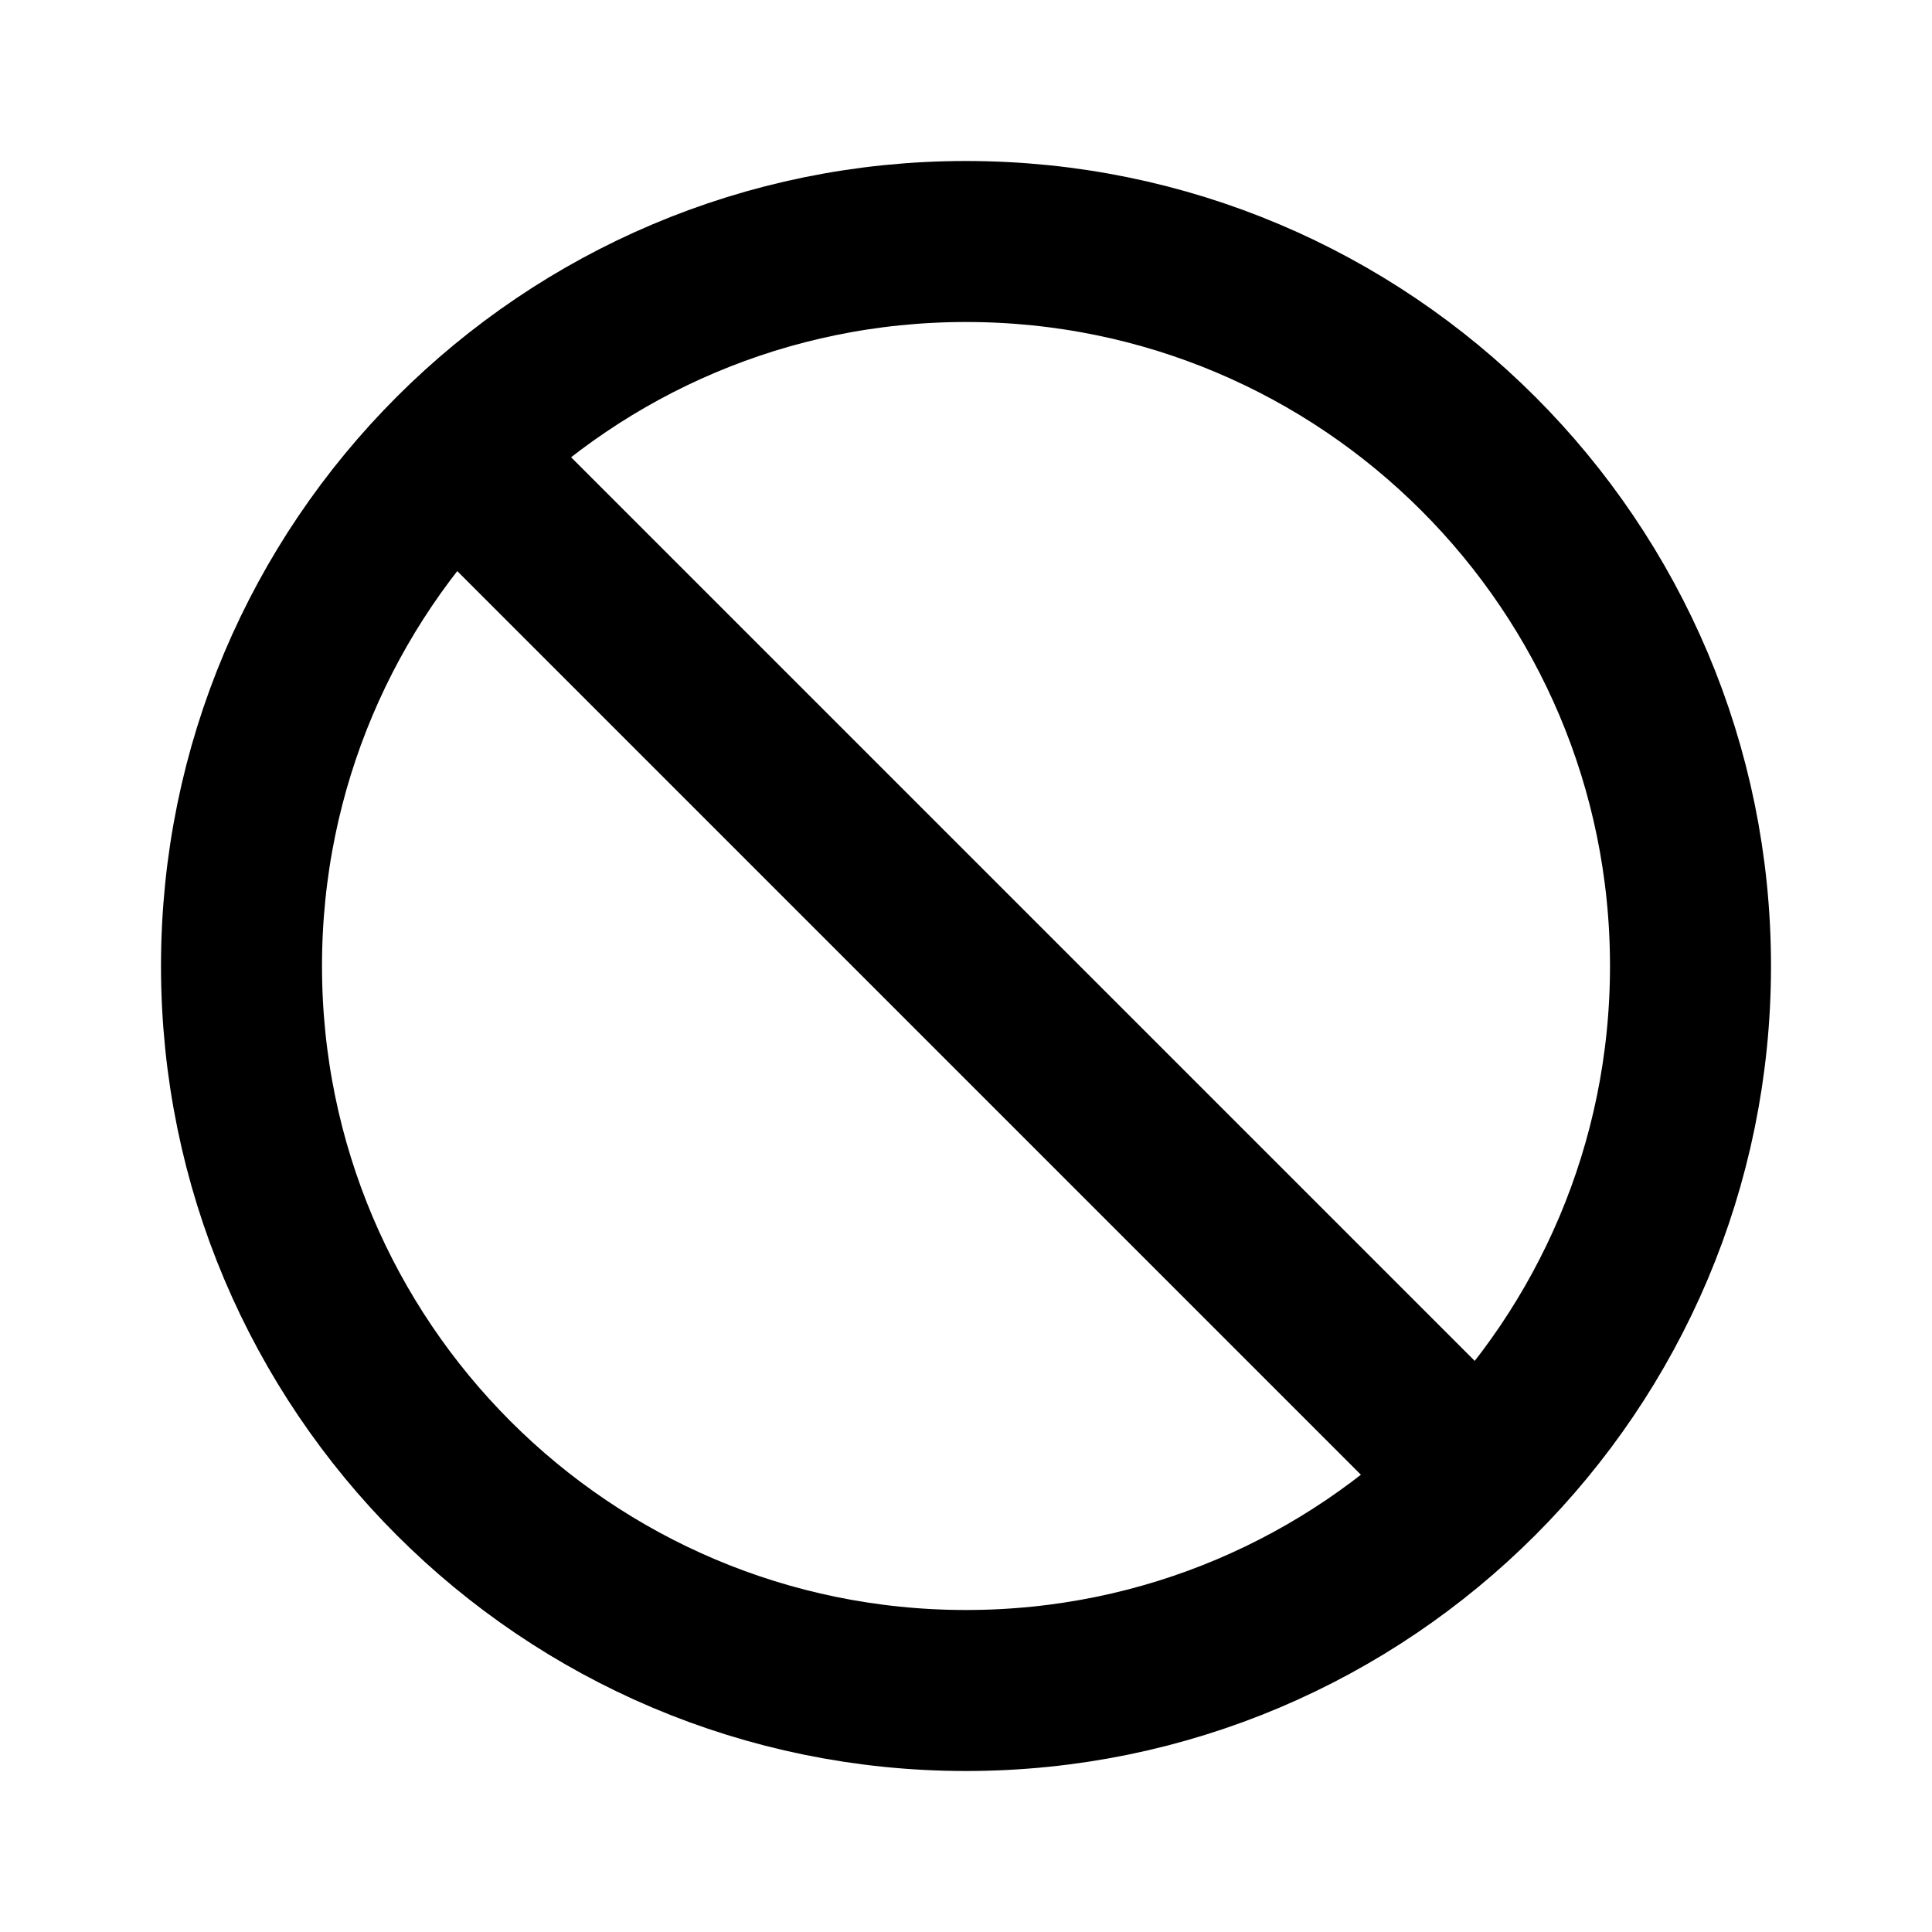
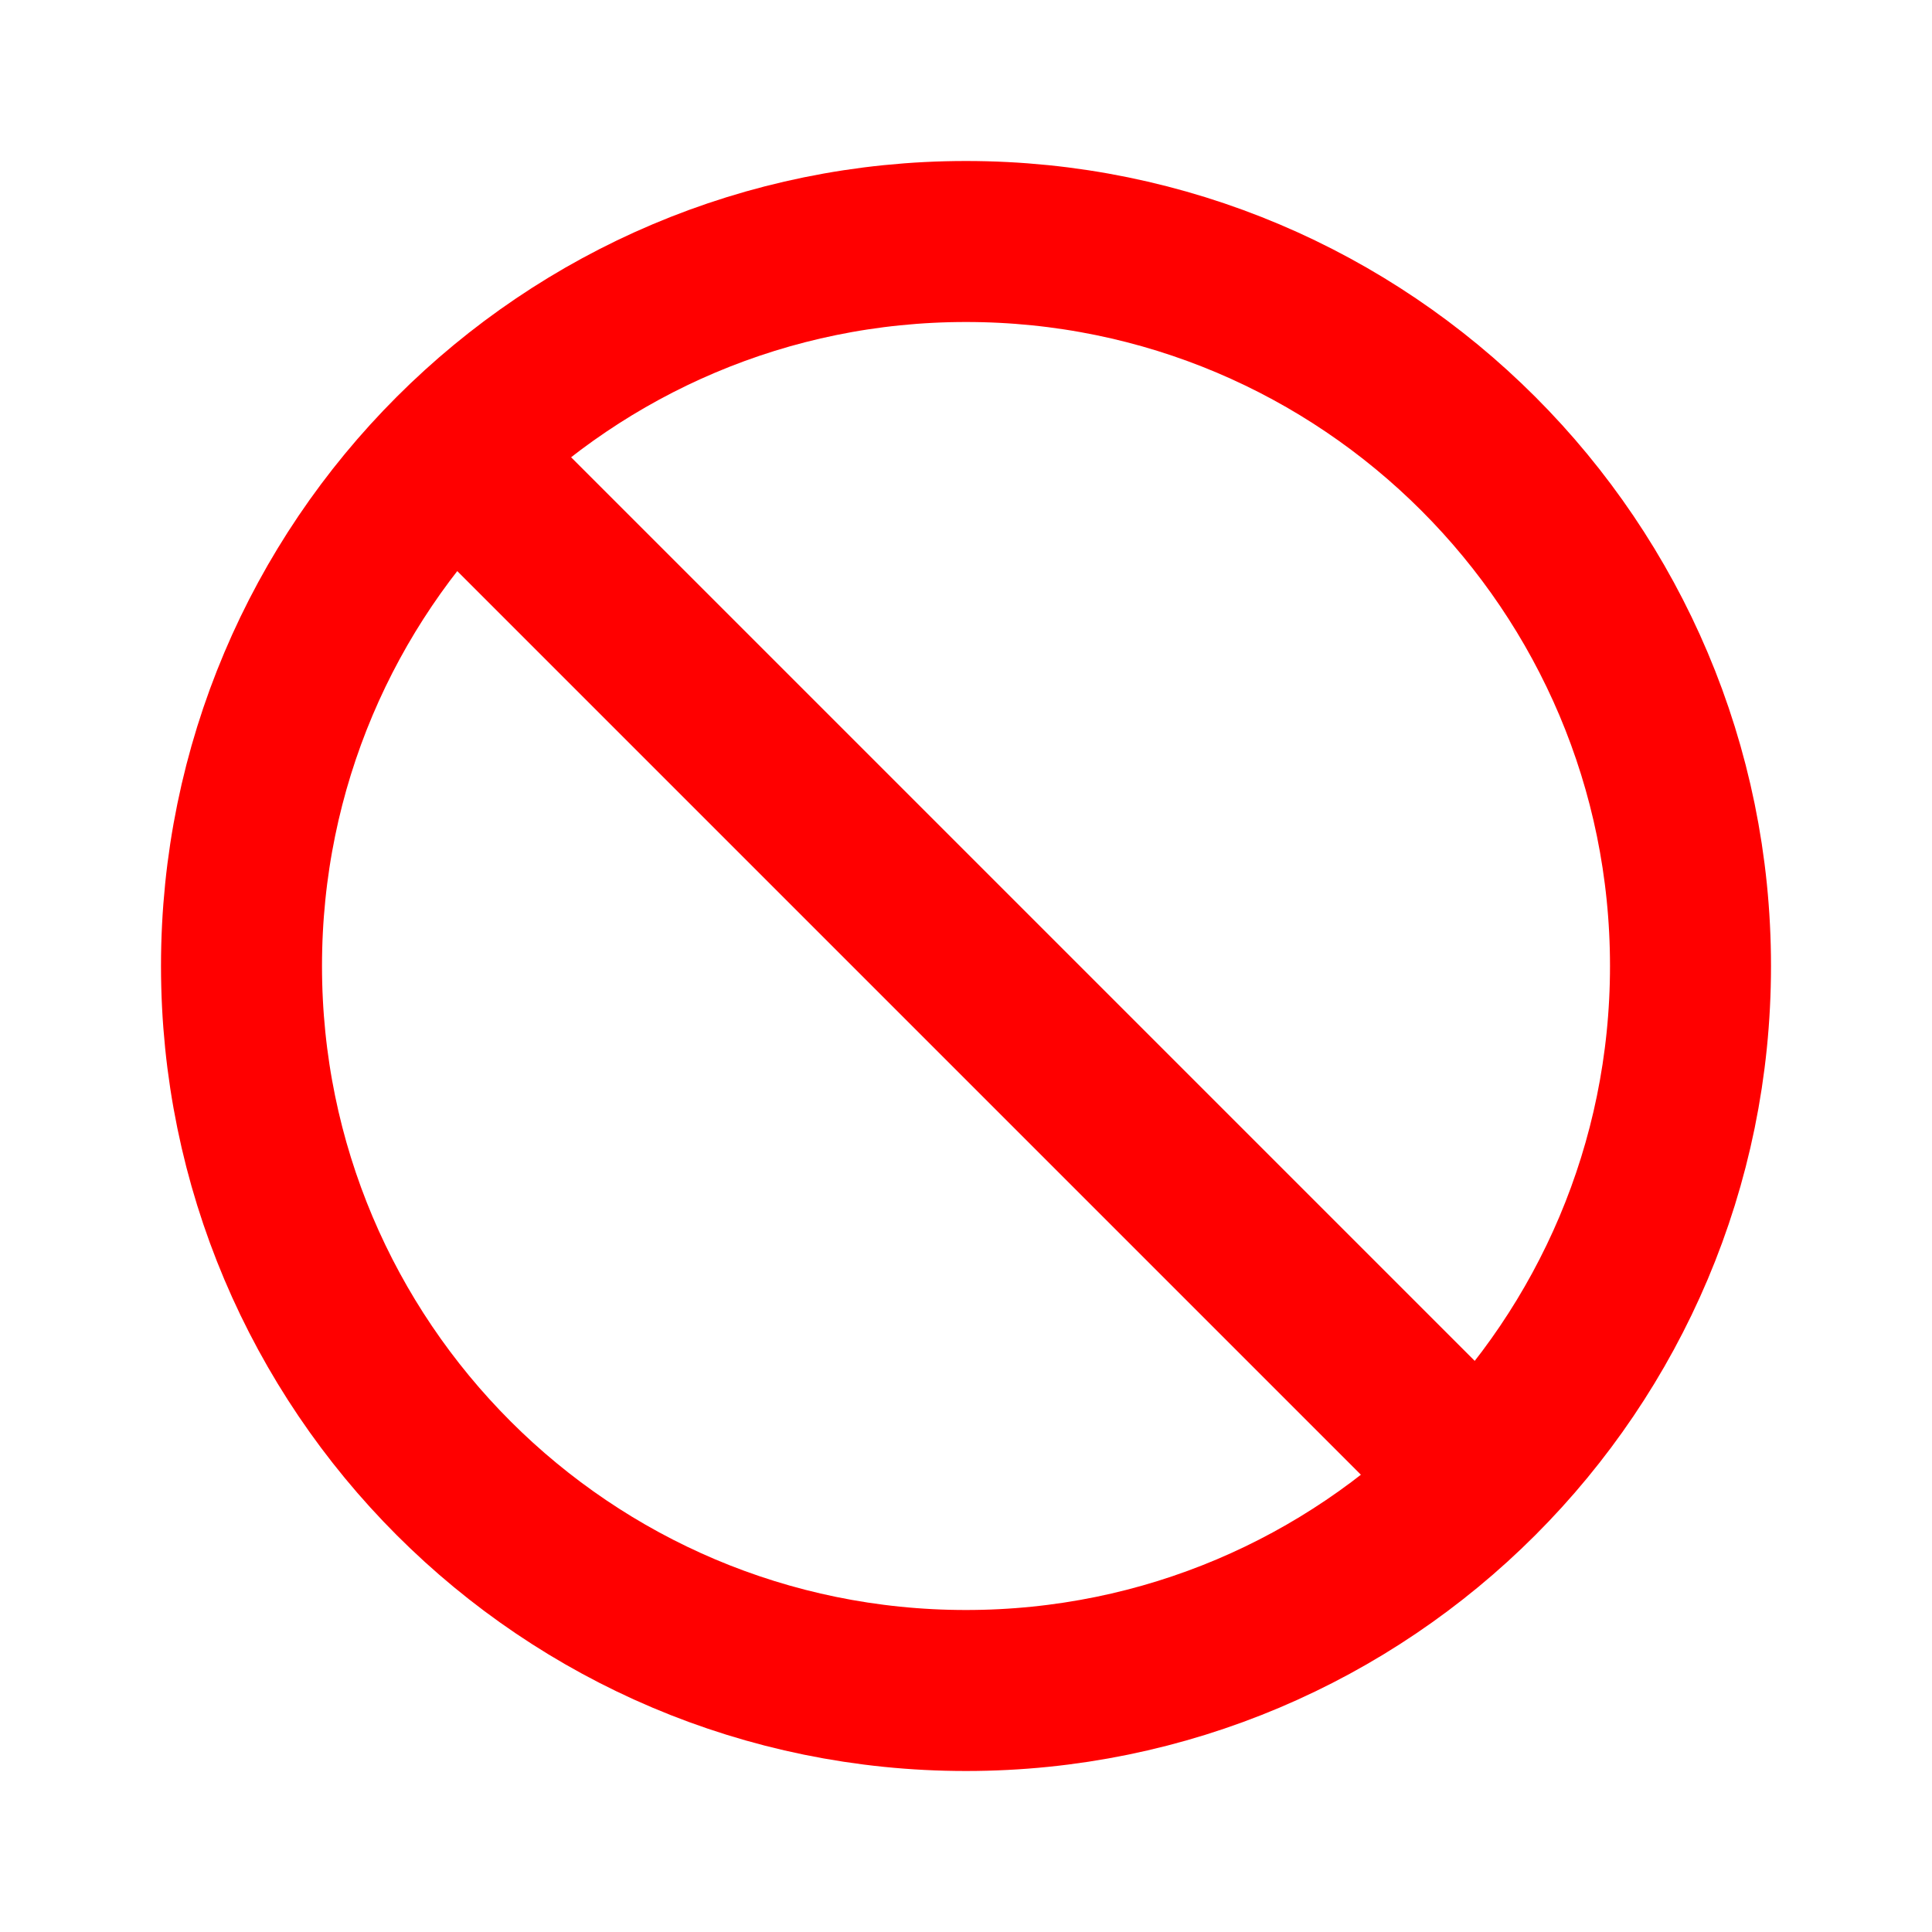
- <svg xmlns="http://www.w3.org/2000/svg" class="icon icon-tabler icon-tabler-ban" width="24" height="24" viewBox="0 0 24 24" stroke-width="2" stroke="currentColor" fill="none" stroke-linecap="round" stroke-linejoin="round">
+ <svg xmlns="http://www.w3.org/2000/svg" class="icon icon-tabler icon-tabler-ban" width="24" height="24" viewBox="0 0 24 24" stroke-width="2" stroke="#ff0000" fill="none" stroke-linecap="round" stroke-linejoin="round">
  <path stroke="none" d="M0 0h24v24H0z" fill="none" />
  <path d="M12 12m-9 0a9 9 0 1 0 18 0a9 9 0 1 0 -18 0" />
  <path d="M5.7 5.7l12.6 12.6" />
</svg>
